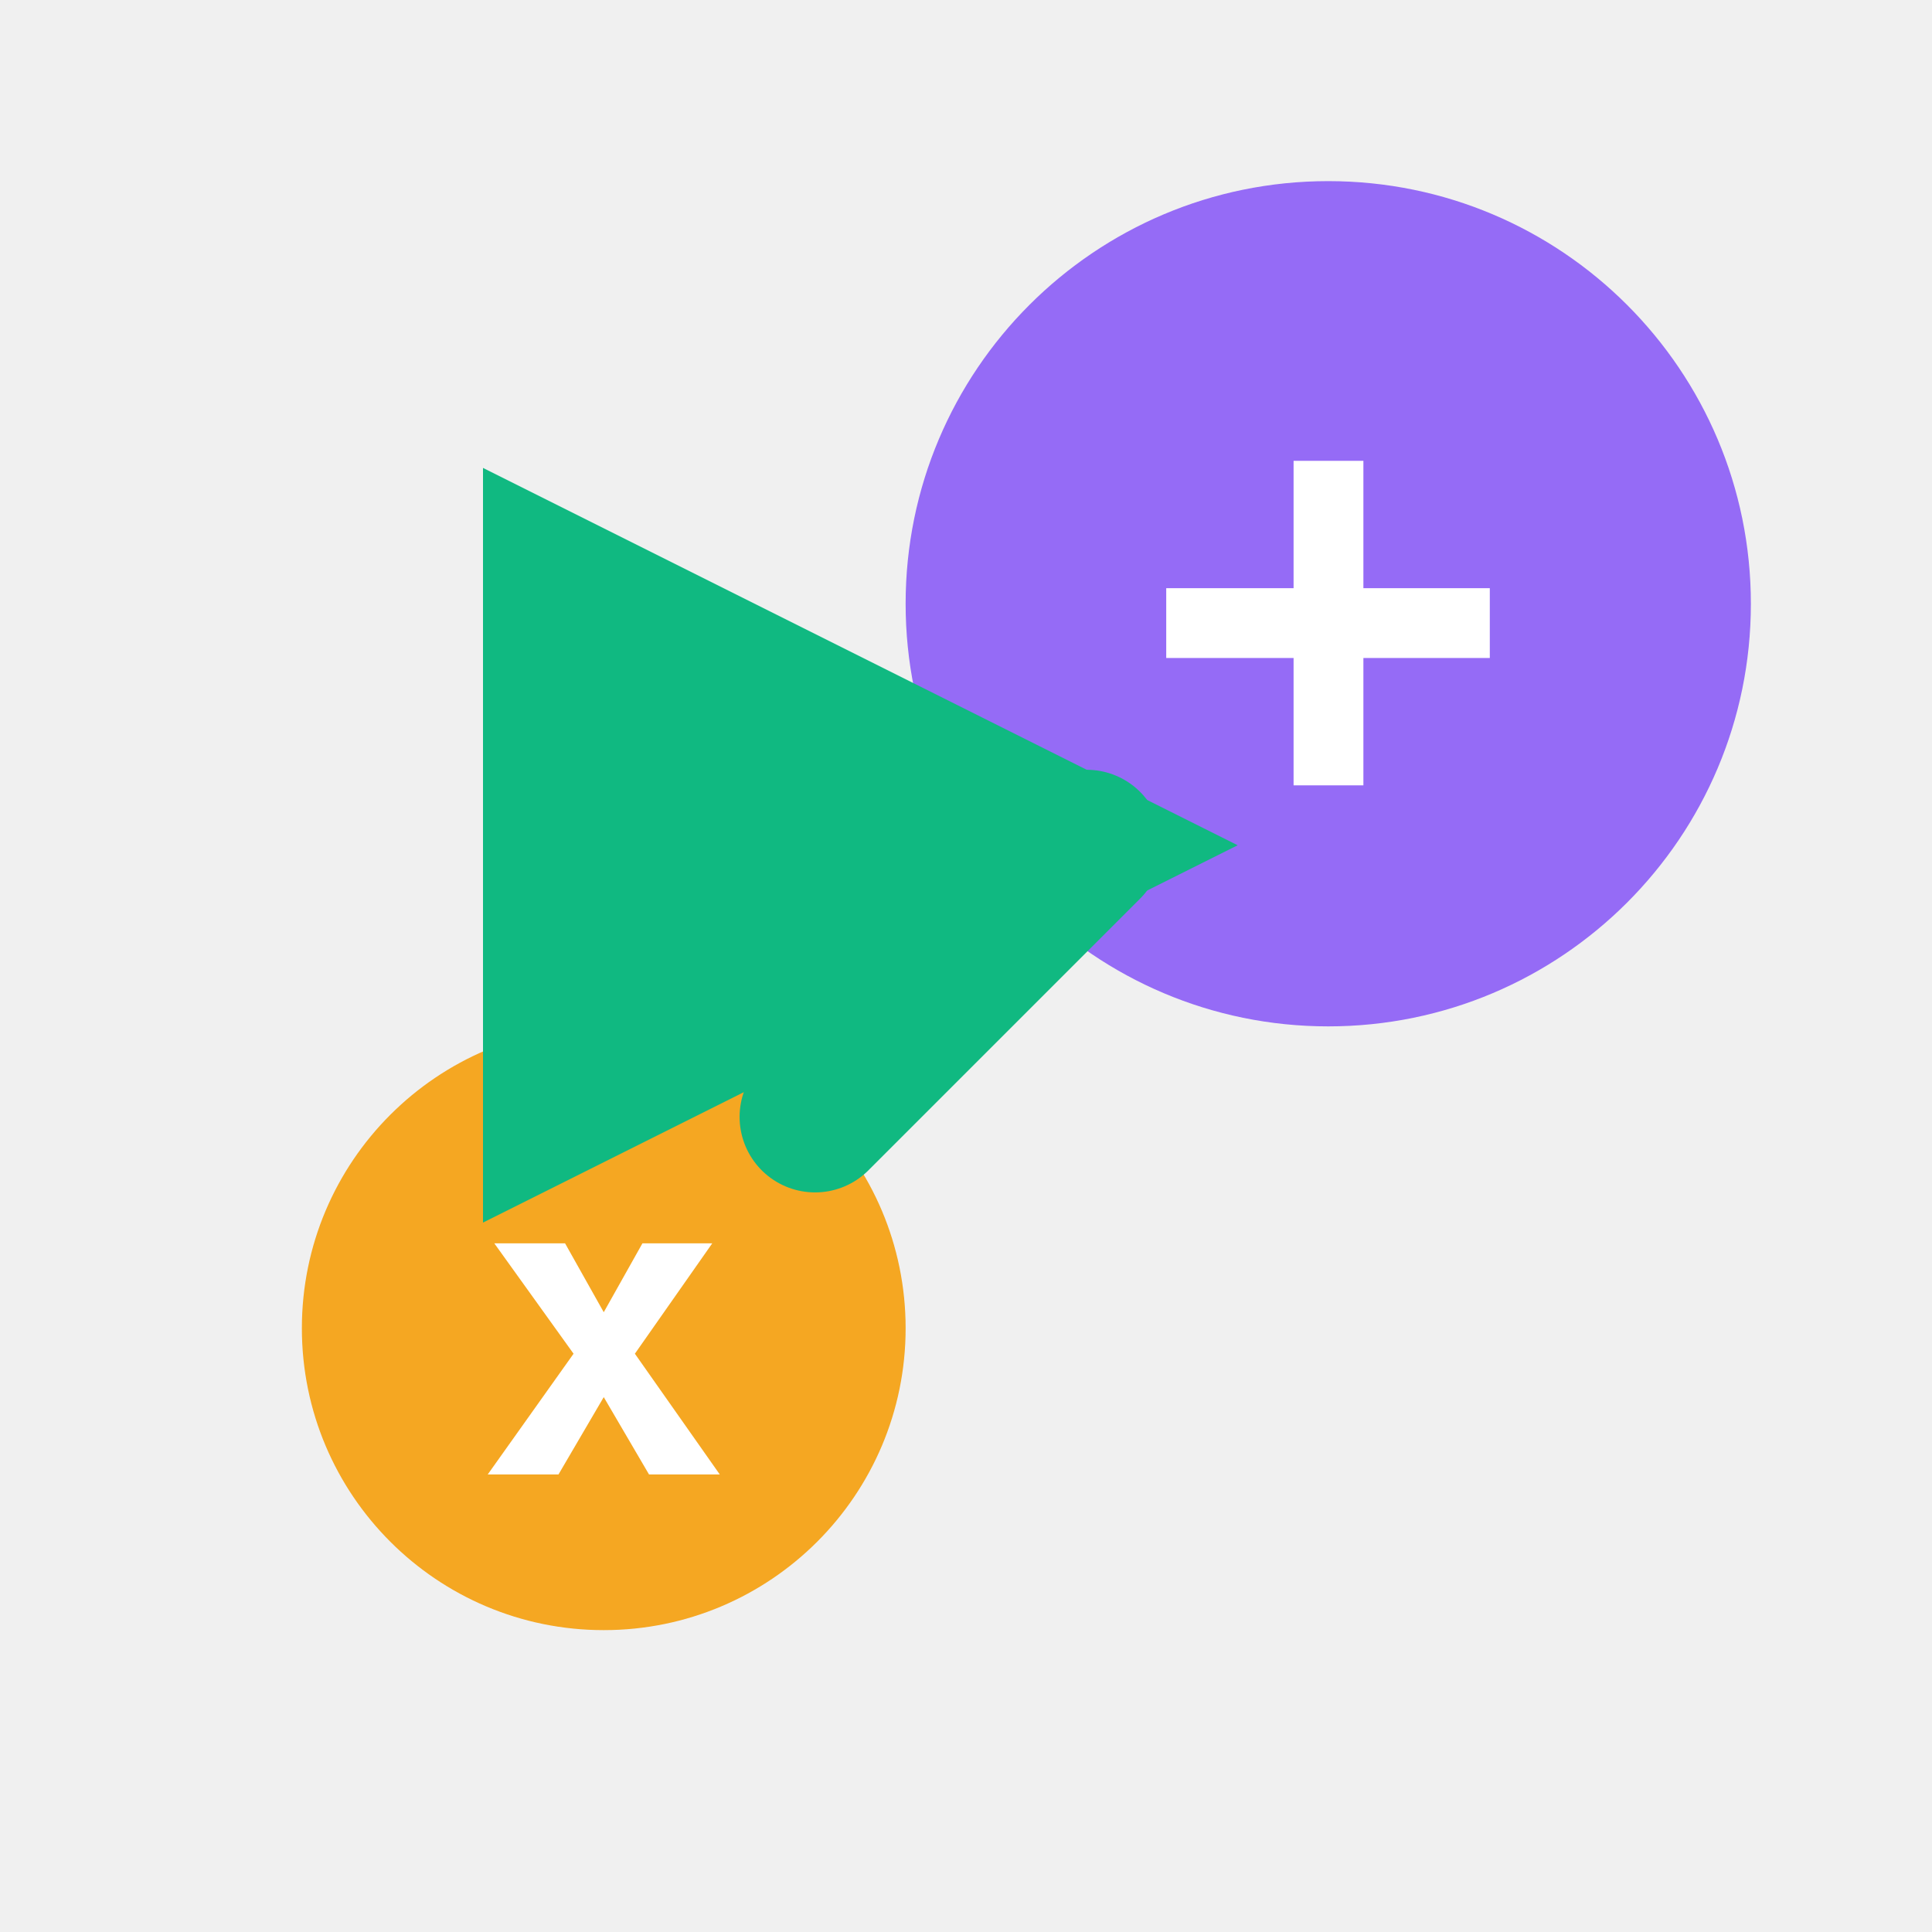
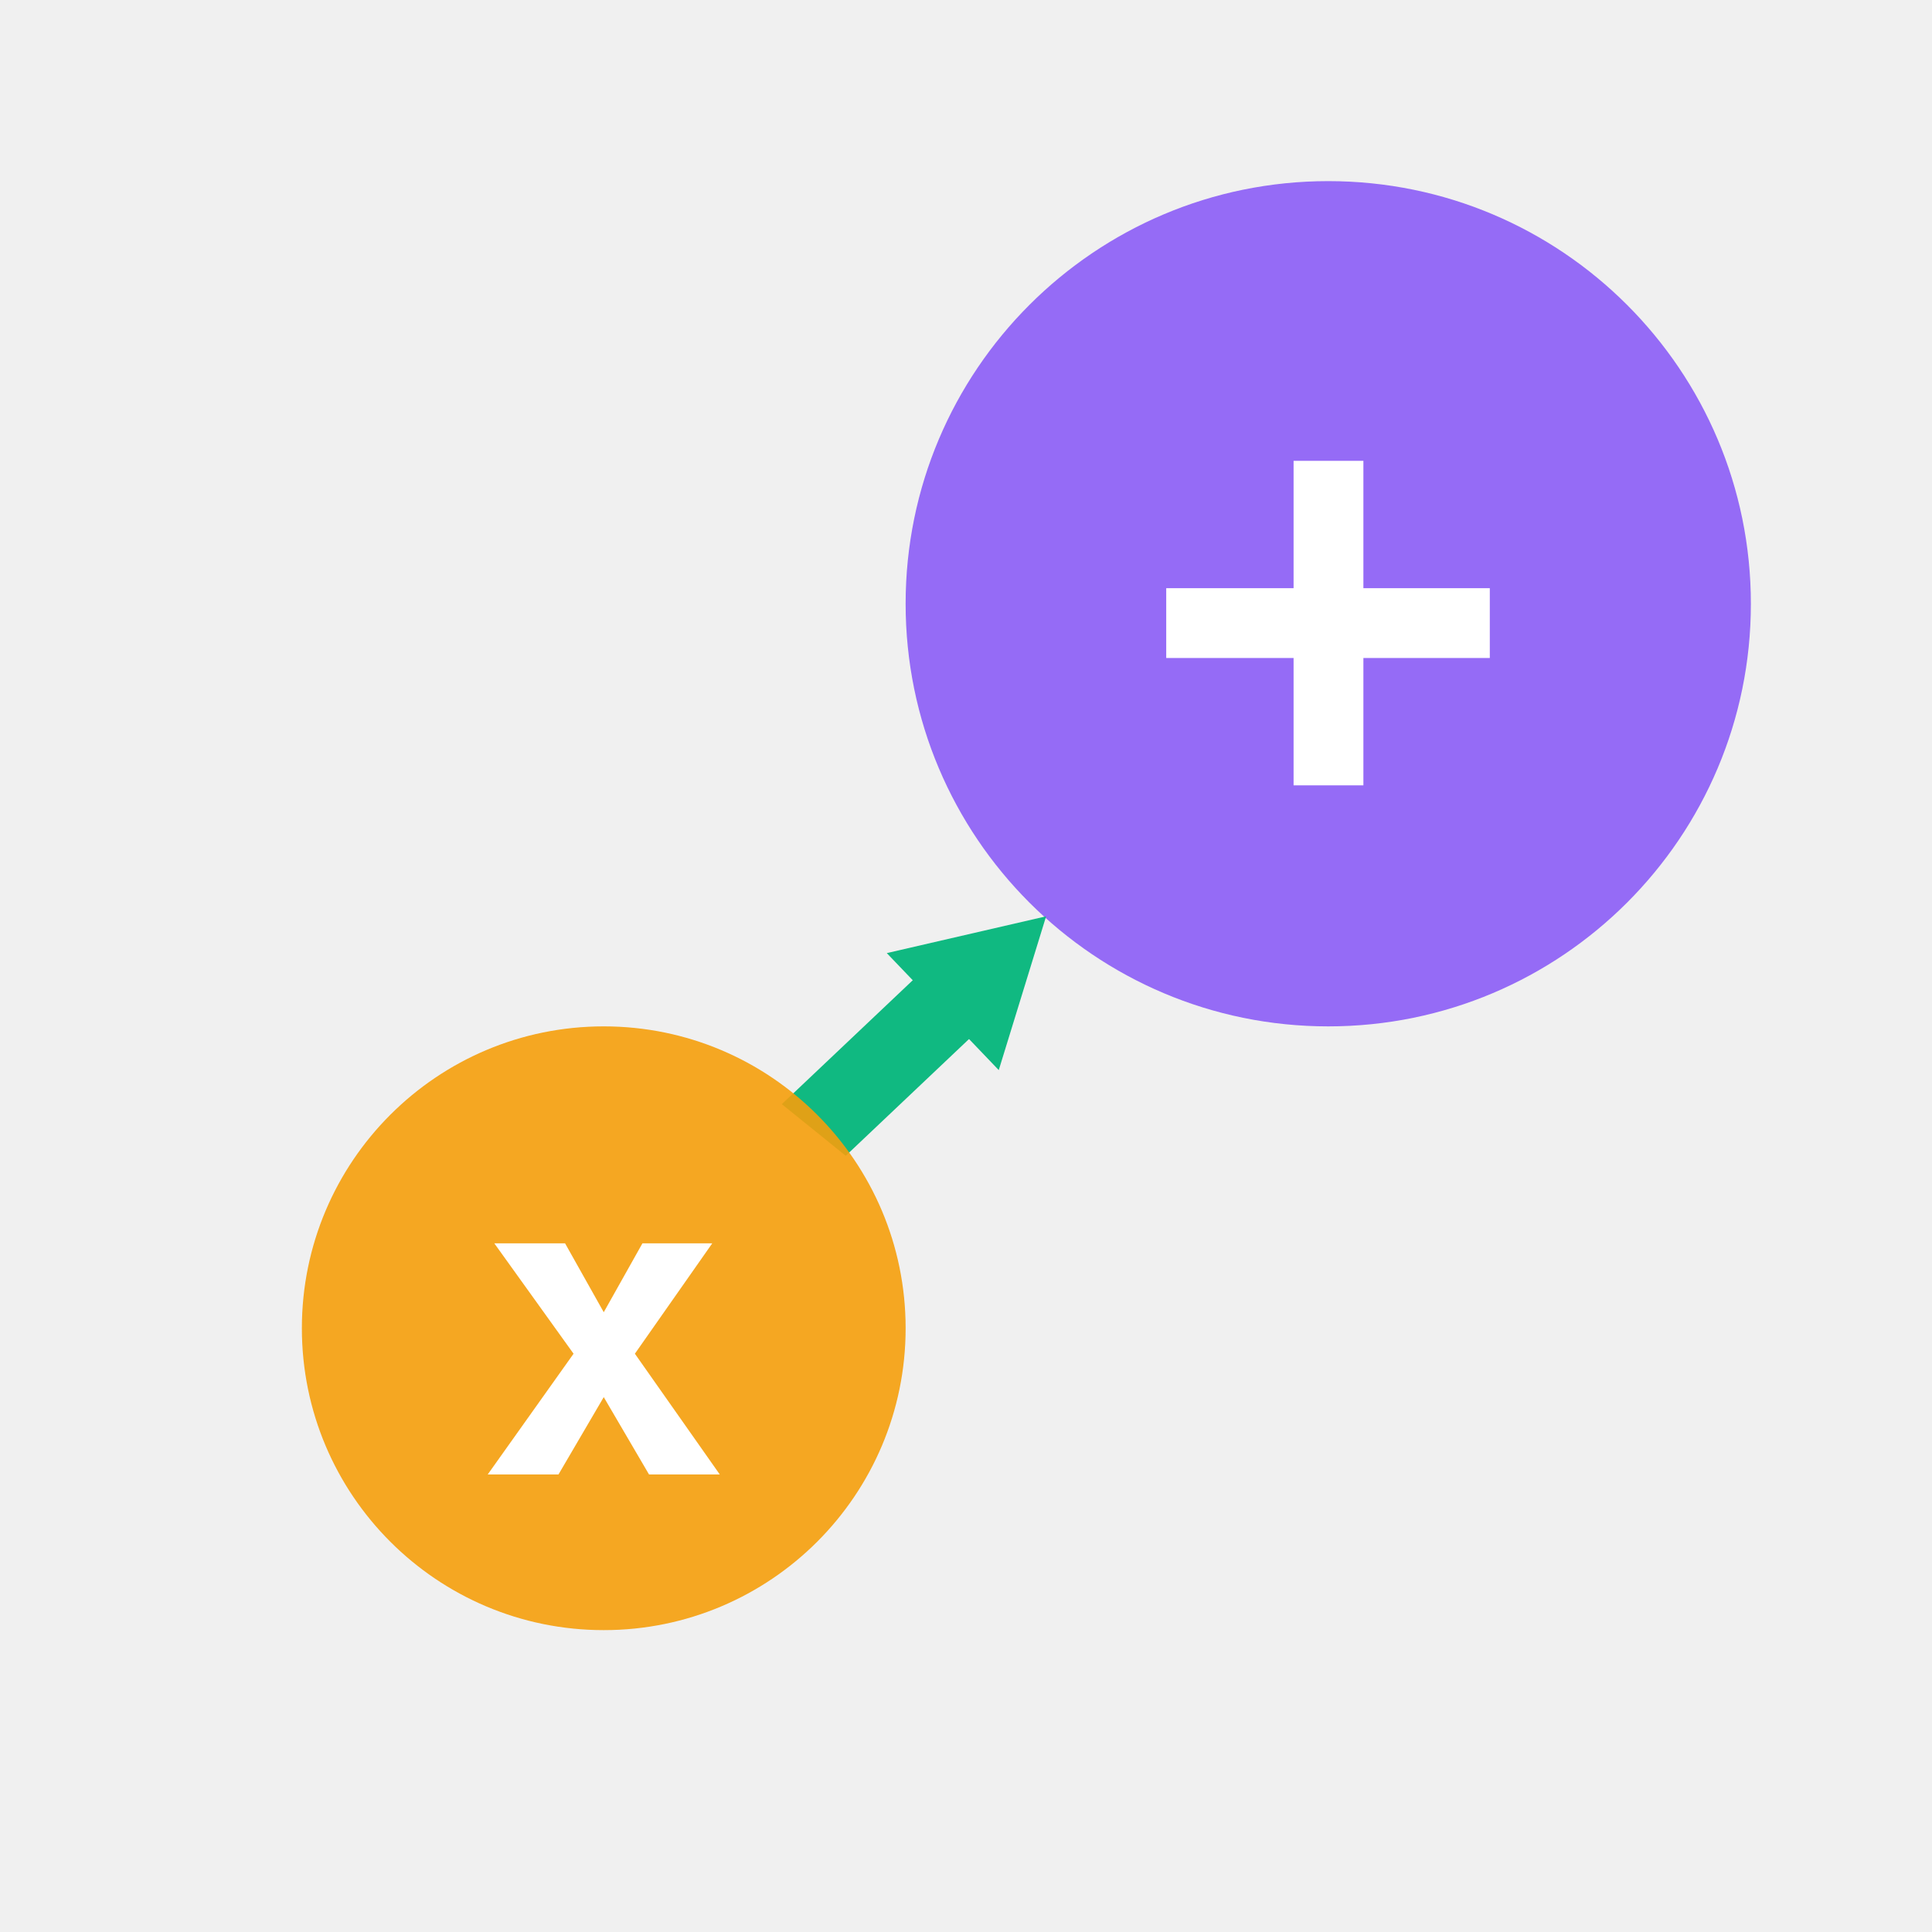
- <svg xmlns="http://www.w3.org/2000/svg" viewBox="0 0 32 32">
-   <circle cx="22" cy="10" r="7" fill="#8b5cf6" opacity="0.9" />
-   <text x="22" y="10" text-anchor="middle" dominant-baseline="central" font-family="monospace" font-size="10" font-weight="bold" fill="#fff">+</text>
-   <circle cx="10" cy="22" r="5" fill="#f59e0b" opacity="0.9" />
-   <text x="10" y="22" text-anchor="middle" dominant-baseline="central" font-family="monospace" font-size="7" font-weight="bold" fill="#fff">x</text>
-   <defs>
-     <marker id="arrow" viewBox="0 0 10 10" refX="8" refY="5" markerWidth="5" markerHeight="5" orient="auto-start-auto">
-       <path d="M 0 0 L 10 5 L 0 10 z" fill="#10b981" />
+ <svg xmlns="http://www.w3.org/2000/svg" viewBox="0 0 32 32" version="1.1" id="svg17">
+   <rect style="fill:#10b981;fill-opacity:1;stroke:#000000;stroke-width:0;stroke-dasharray:none;stroke-dashoffset:0" id="rect1766" width="1.36" height="3.844" x="22.382" y="2.298" ry="0" transform="matrix(0.7778648,0.6284316,-0.7261451,0.6875414,0,0)" />
+   <circle cx="22" cy="10" r="7" fill="#8b5cf6" opacity="0.9" id="circle2" />
+   <text x="22" y="10" text-anchor="middle" dominant-baseline="central" font-family="monospace" font-size="10" font-weight="bold" fill="#fff" id="text4">+</text>
+   <circle cx="10" cy="22" r="5" fill="#f59e0b" opacity="0.9" id="circle6" />
+   <text x="10" y="22" text-anchor="middle" dominant-baseline="central" font-family="monospace" font-size="7" font-weight="bold" fill="#fff" id="text8">x</text>
+   <defs id="defs13">
+     <marker id="arrow" viewBox="0 0 10 10" refX="8" refY="5" markerWidth="5" markerHeight="5">
+       <path d="M 0,0 10,5 0,10 Z" fill="#10b981" id="path10" />
    </marker>
  </defs>
-   <line x1="13.5" y1="18.5" x2="18" y2="14" stroke="#10b981" stroke-width="2.5" stroke-linecap="round" marker-end="url(#arrow)" />
+   <path style="fill:#10b981;fill-opacity:1;stroke:#000000;stroke-width:0;stroke-dasharray:none;stroke-dashoffset:0" id="path1853" d="M 6.598,4.595 5.263,8.598 2.465,5.44 Z" transform="matrix(0.6422813,-0.01860496,0.01825255,0.6301157,13.00533,12.4044)" />
</svg>
